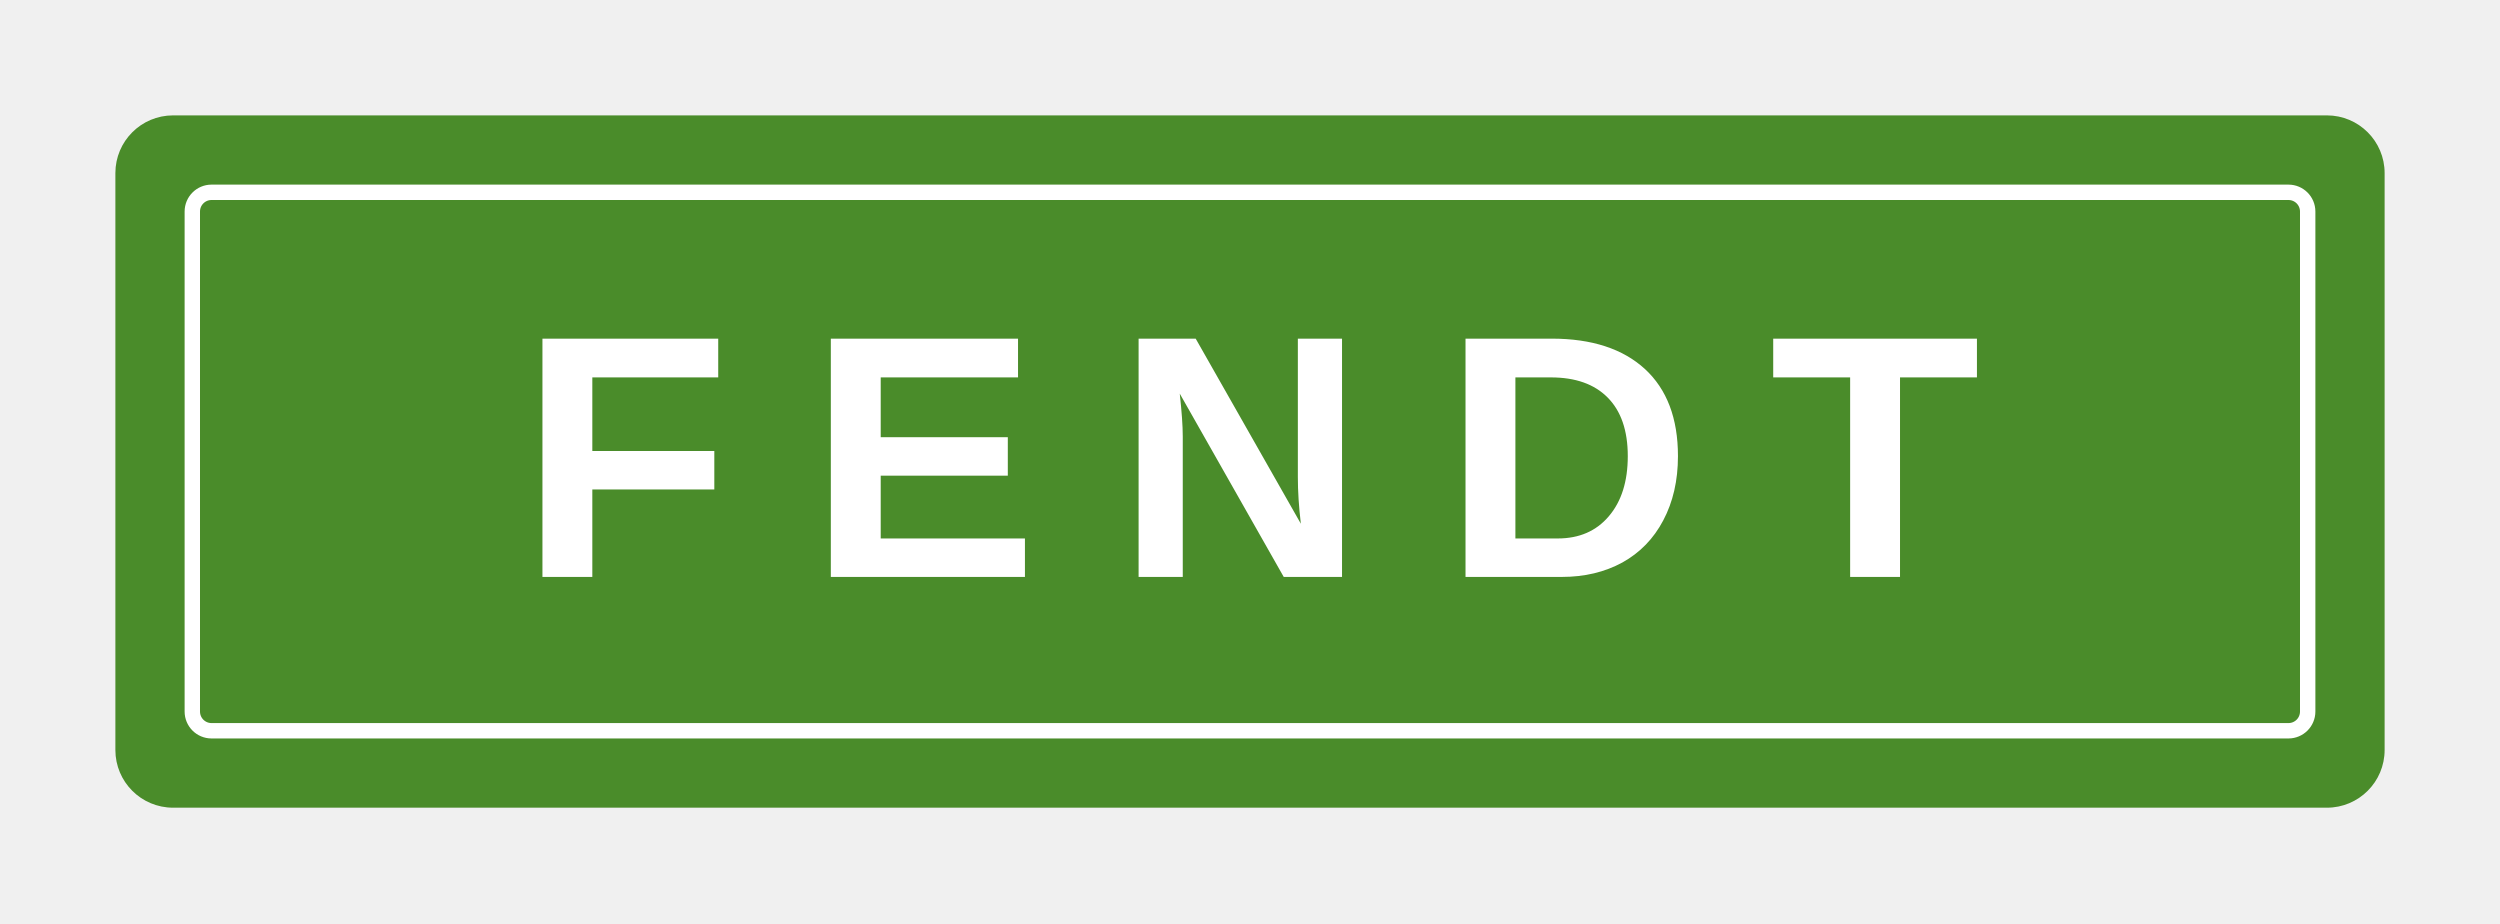
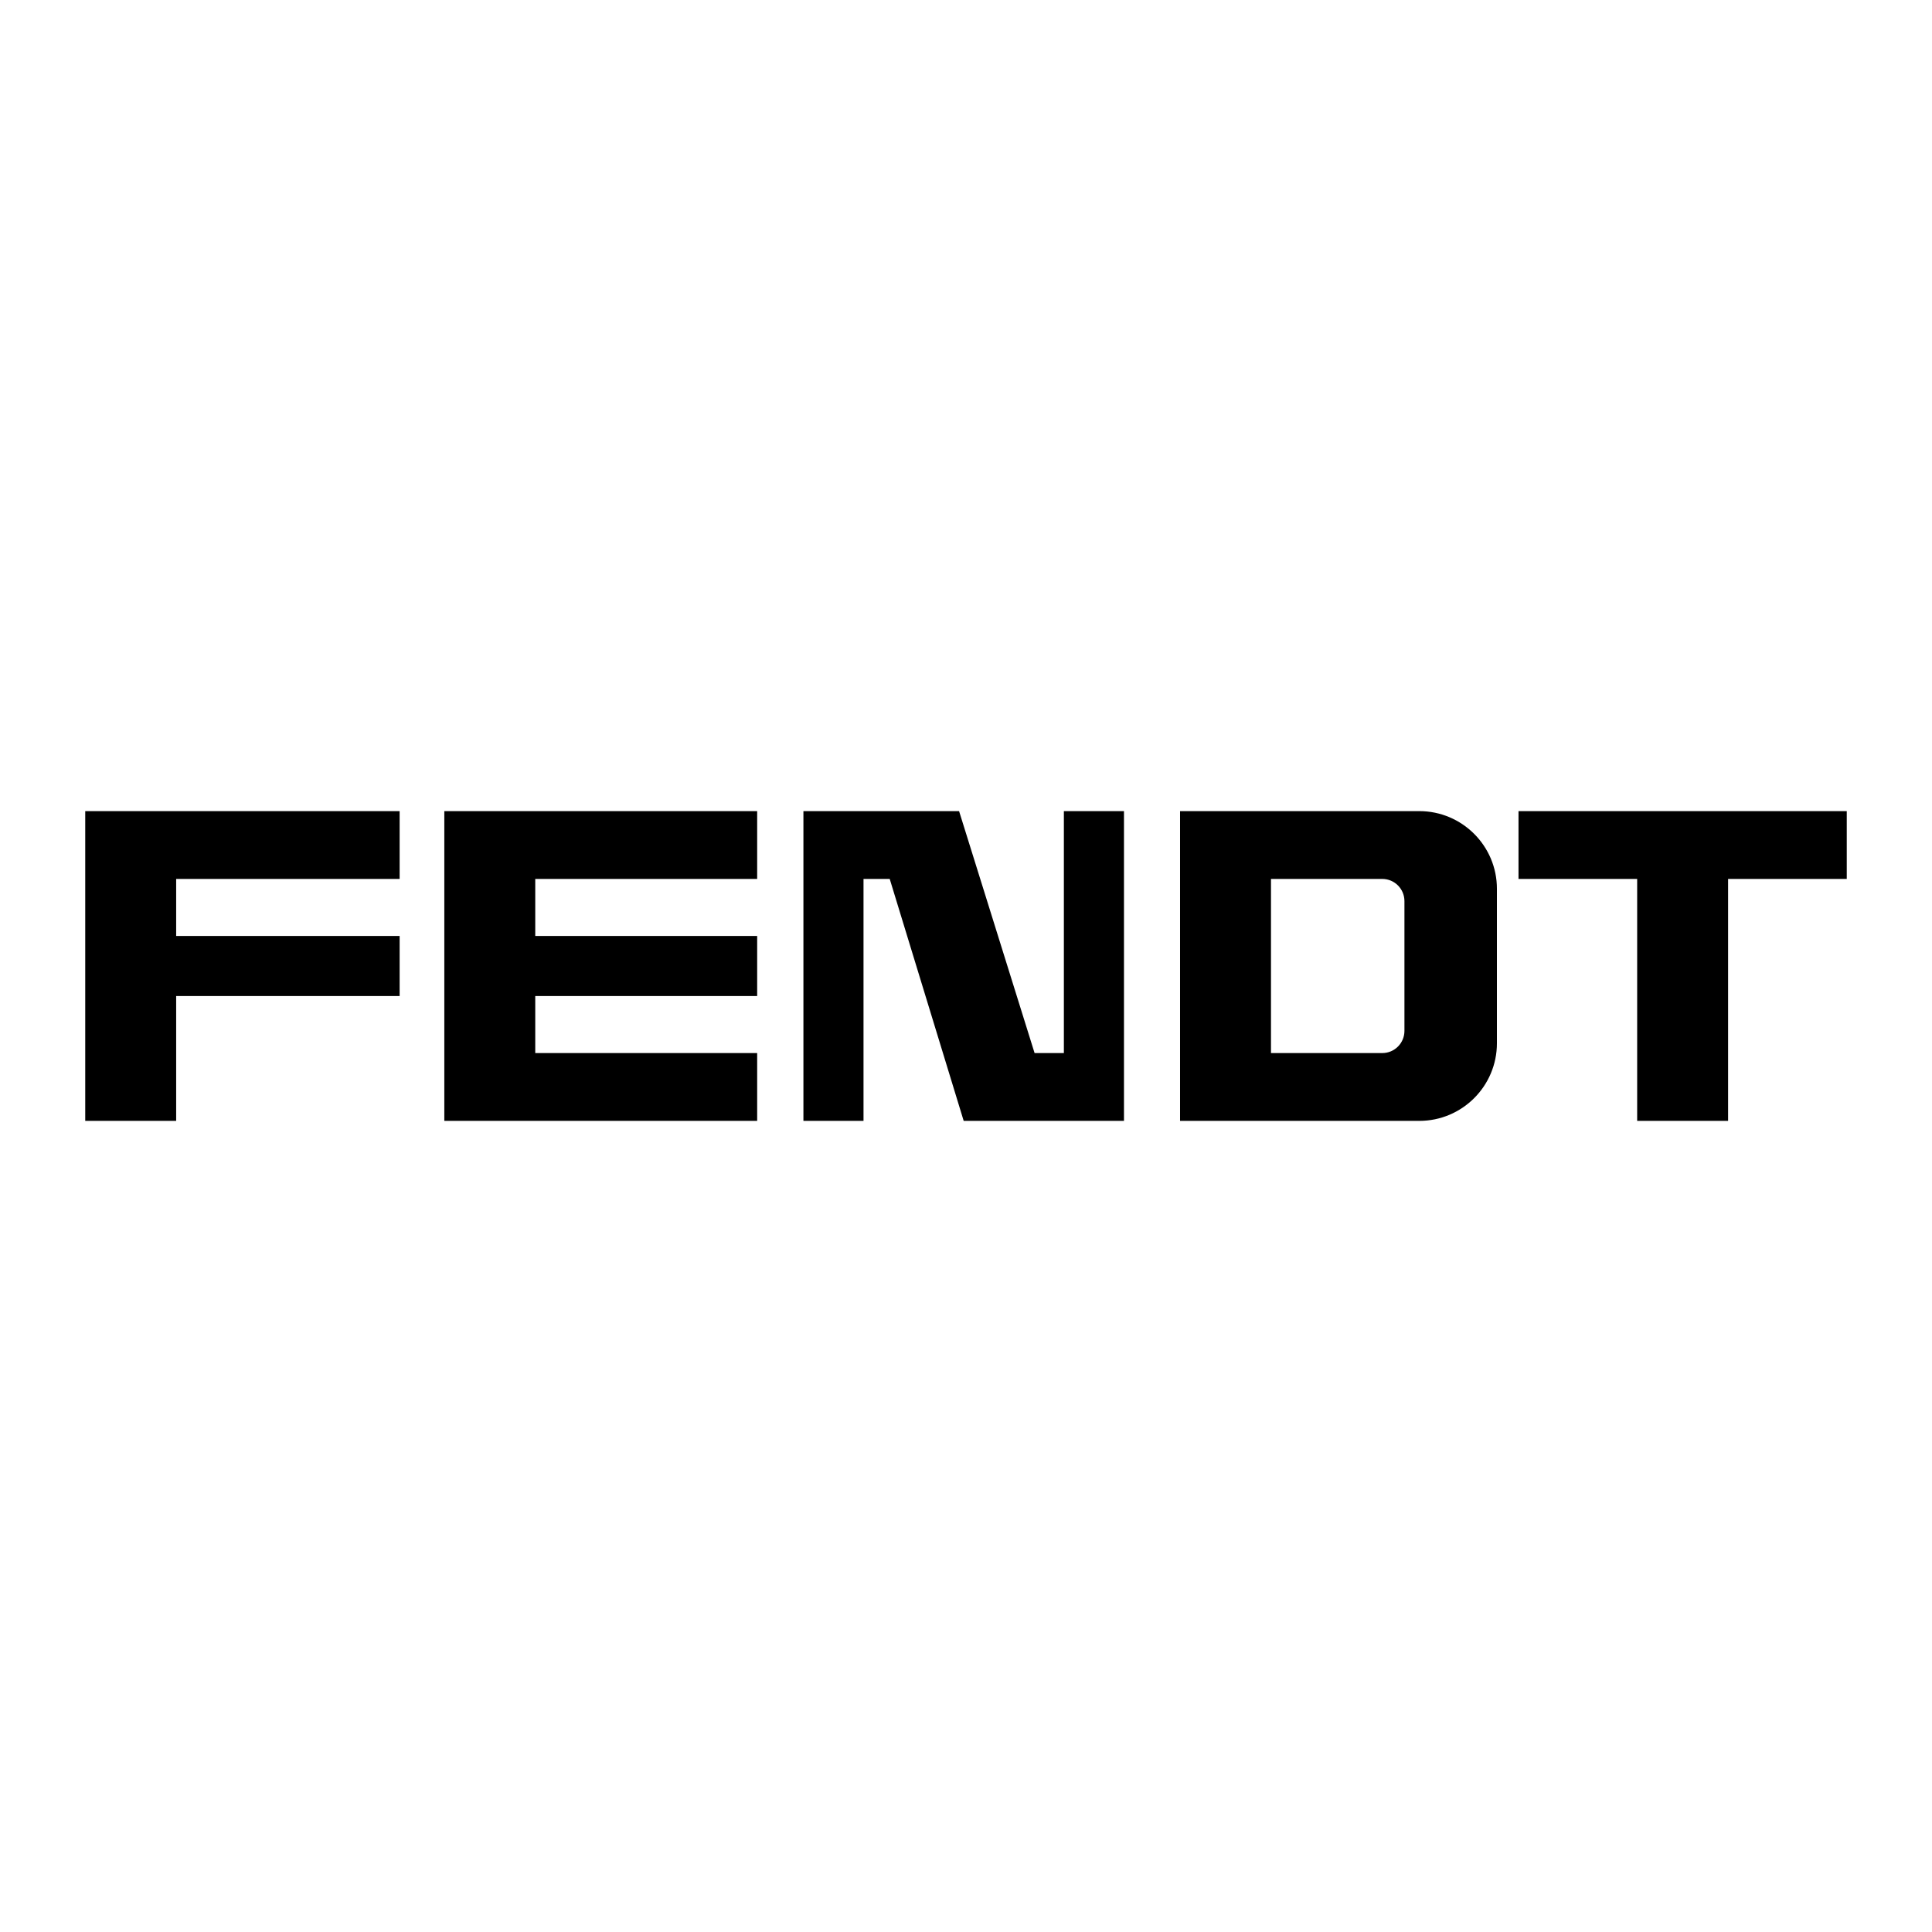
- <svg xmlns="http://www.w3.org/2000/svg" viewBox="0 0 130 48">
-   <rect x="6" y="6" width="118" height="36" rx="3" fill="#4A8C2A" />
-   <rect x="10" y="10" width="110" height="28" rx="1" fill="none" stroke="white" stroke-width="0.8" />
-   <text x="65" y="30" text-anchor="middle" font-family="'Arial',sans-serif" font-weight="900" font-size="18" fill="white" letter-spacing="4">FENDT</text>
+ <svg xmlns="http://www.w3.org/2000/svg" width="2500" height="2500" viewBox="0 0 192.756 192.756">
+   <g fill-rule="evenodd" clip-rule="evenodd">
+     <path fill="#fff" d="M0 0h192.756v192.756H0V0z" />
+     <path d="M8.504 80.925v30.905h9.072V99.377h22.295V93.38H17.576v-5.689h22.295v-6.766H8.504zM44.33 80.925v30.905h31.213v-6.764H53.402v-5.689h22.141V93.38H53.402v-5.689h22.141v-6.766H44.33zM80.157 80.925v30.905h5.996V87.691h2.614l7.38 24.139h15.992V80.925h-5.996v24.141h-2.922l-7.534-24.141h-15.53zM151.502 80.925v6.766h11.838v24.139h9.072V87.691h11.84v-6.766h-32.75zM141.6 80.925h-23.865v30.905H141.6a7.748 7.748 0 0 0 7.748-7.748V88.675a7.75 7.75 0 0 0-7.748-7.75z" />
+     <path d="M140.121 102.852c0 1.223-.99 2.213-2.213 2.213h-11.102V87.691h11.102c1.223 0 2.213.991 2.213 2.214v12.947z" fill="#fff" />
+   </g>
</svg>
